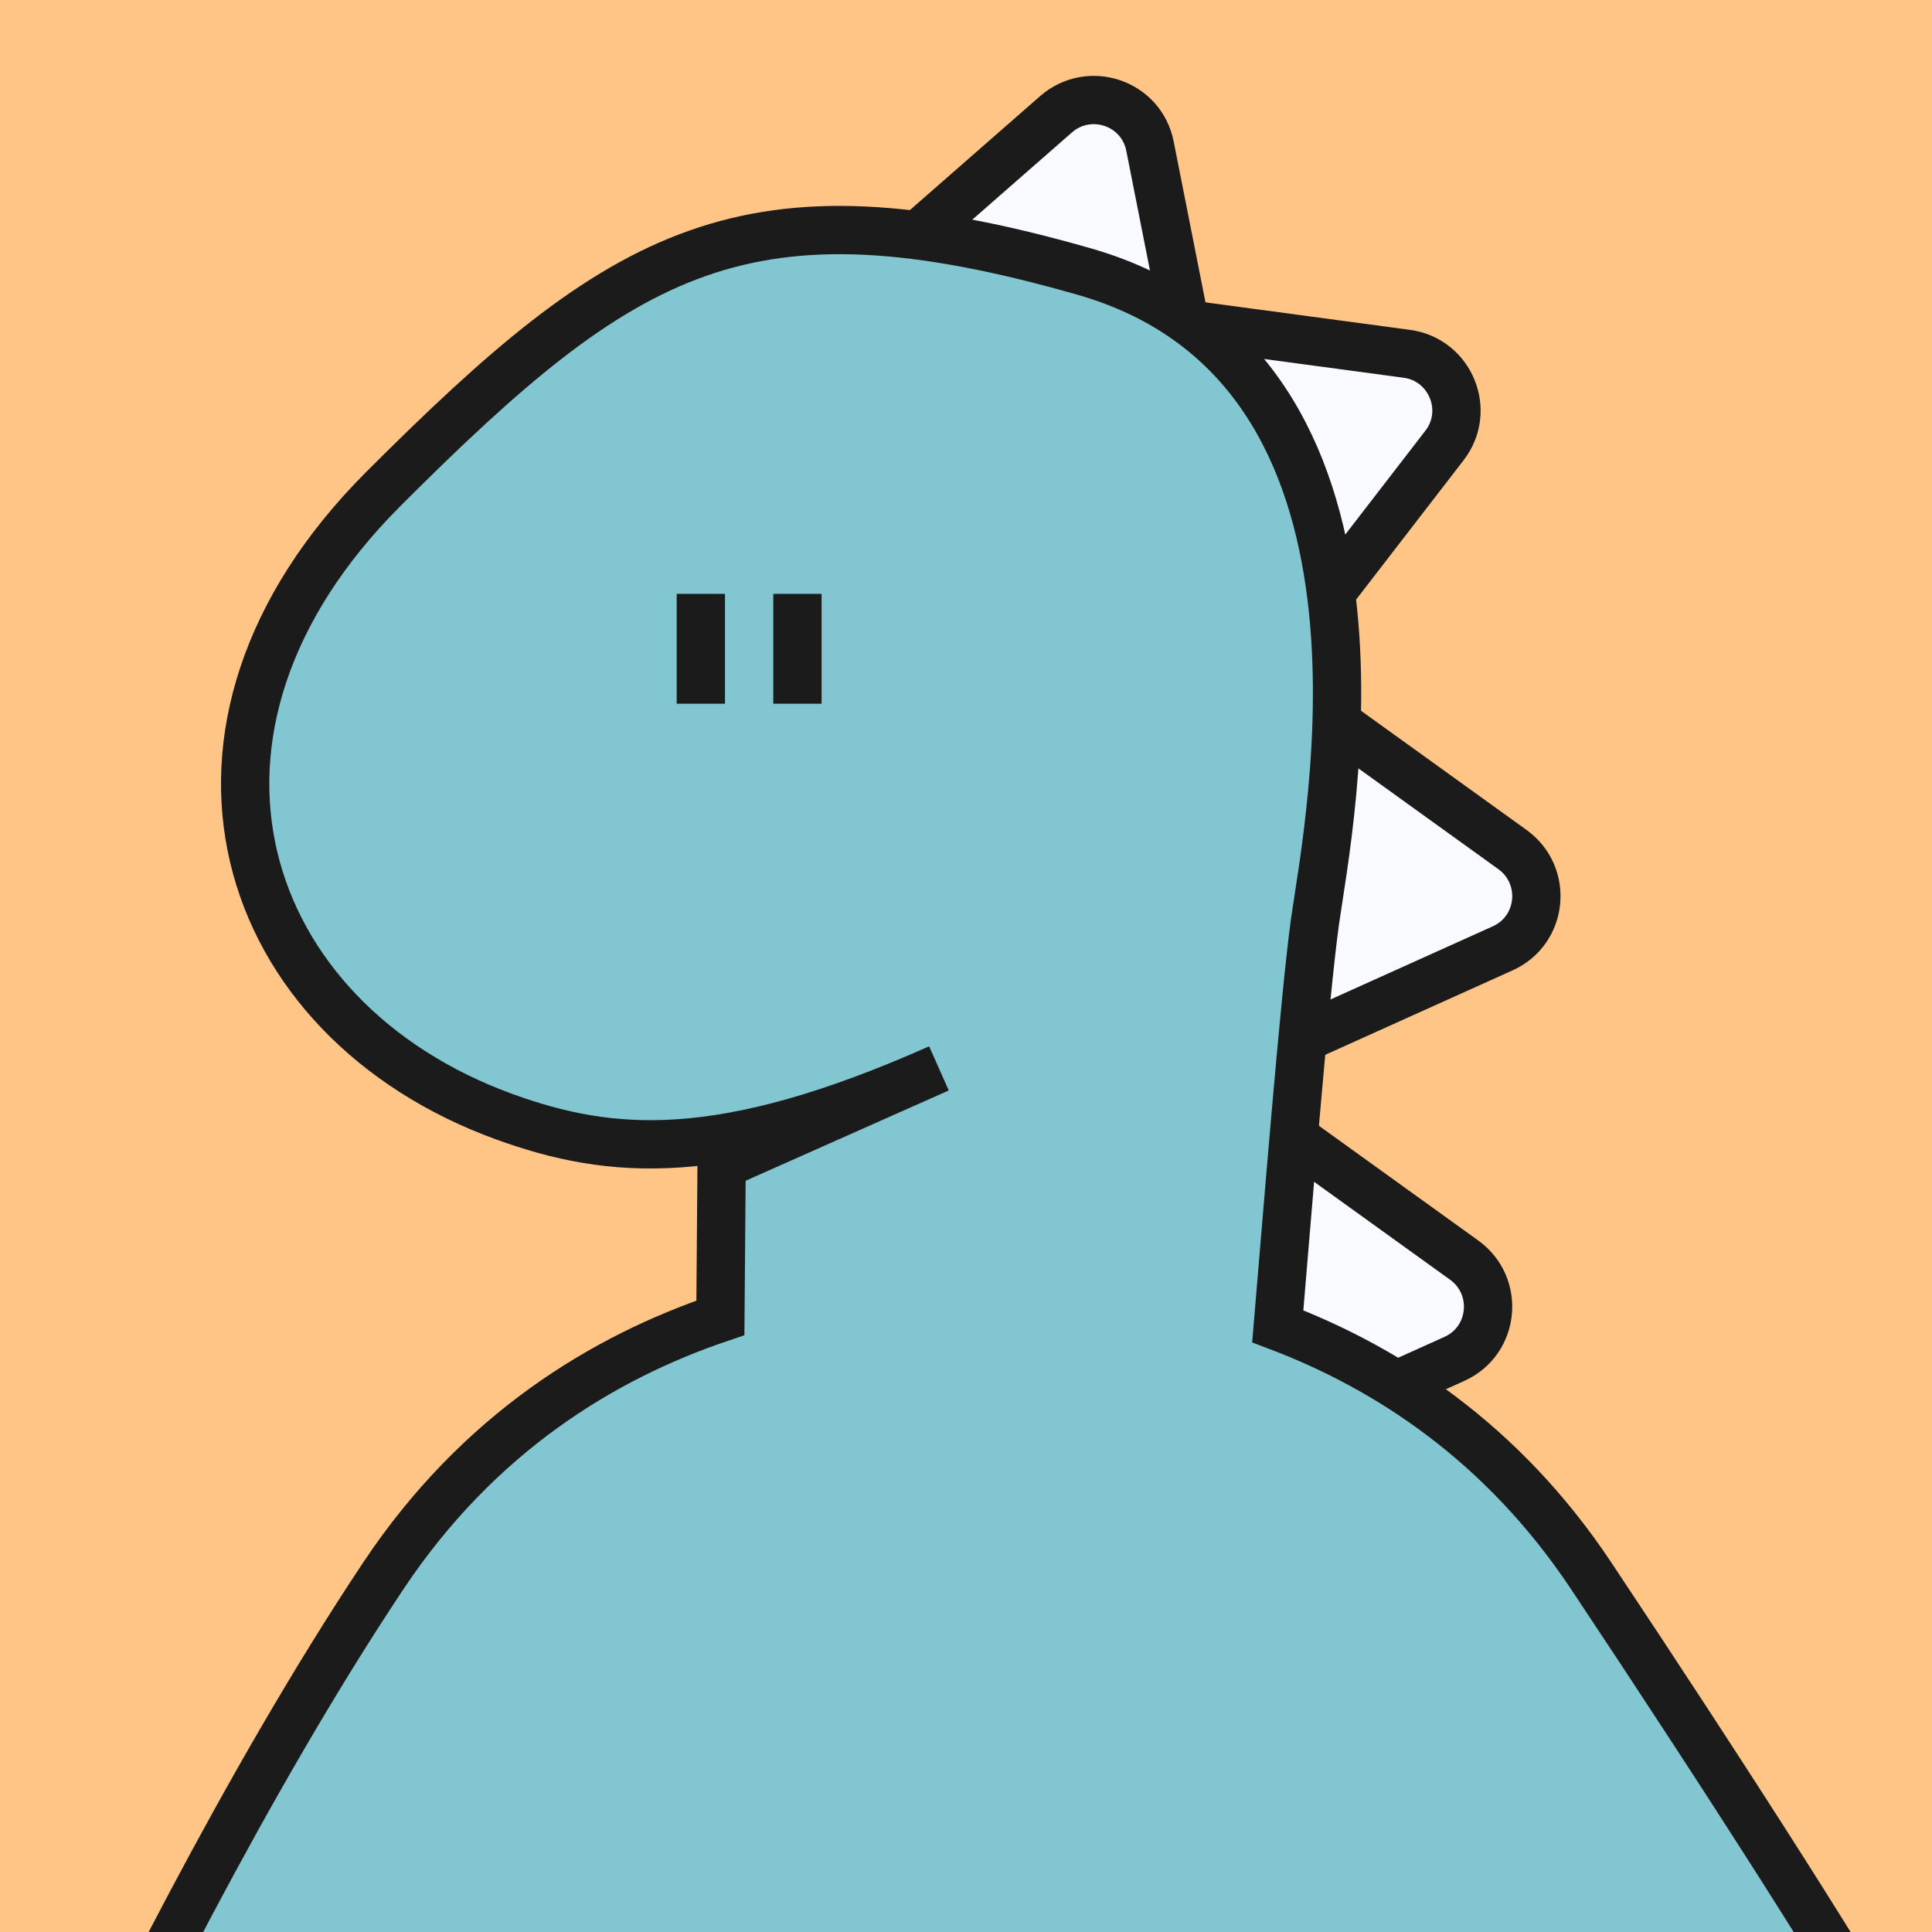
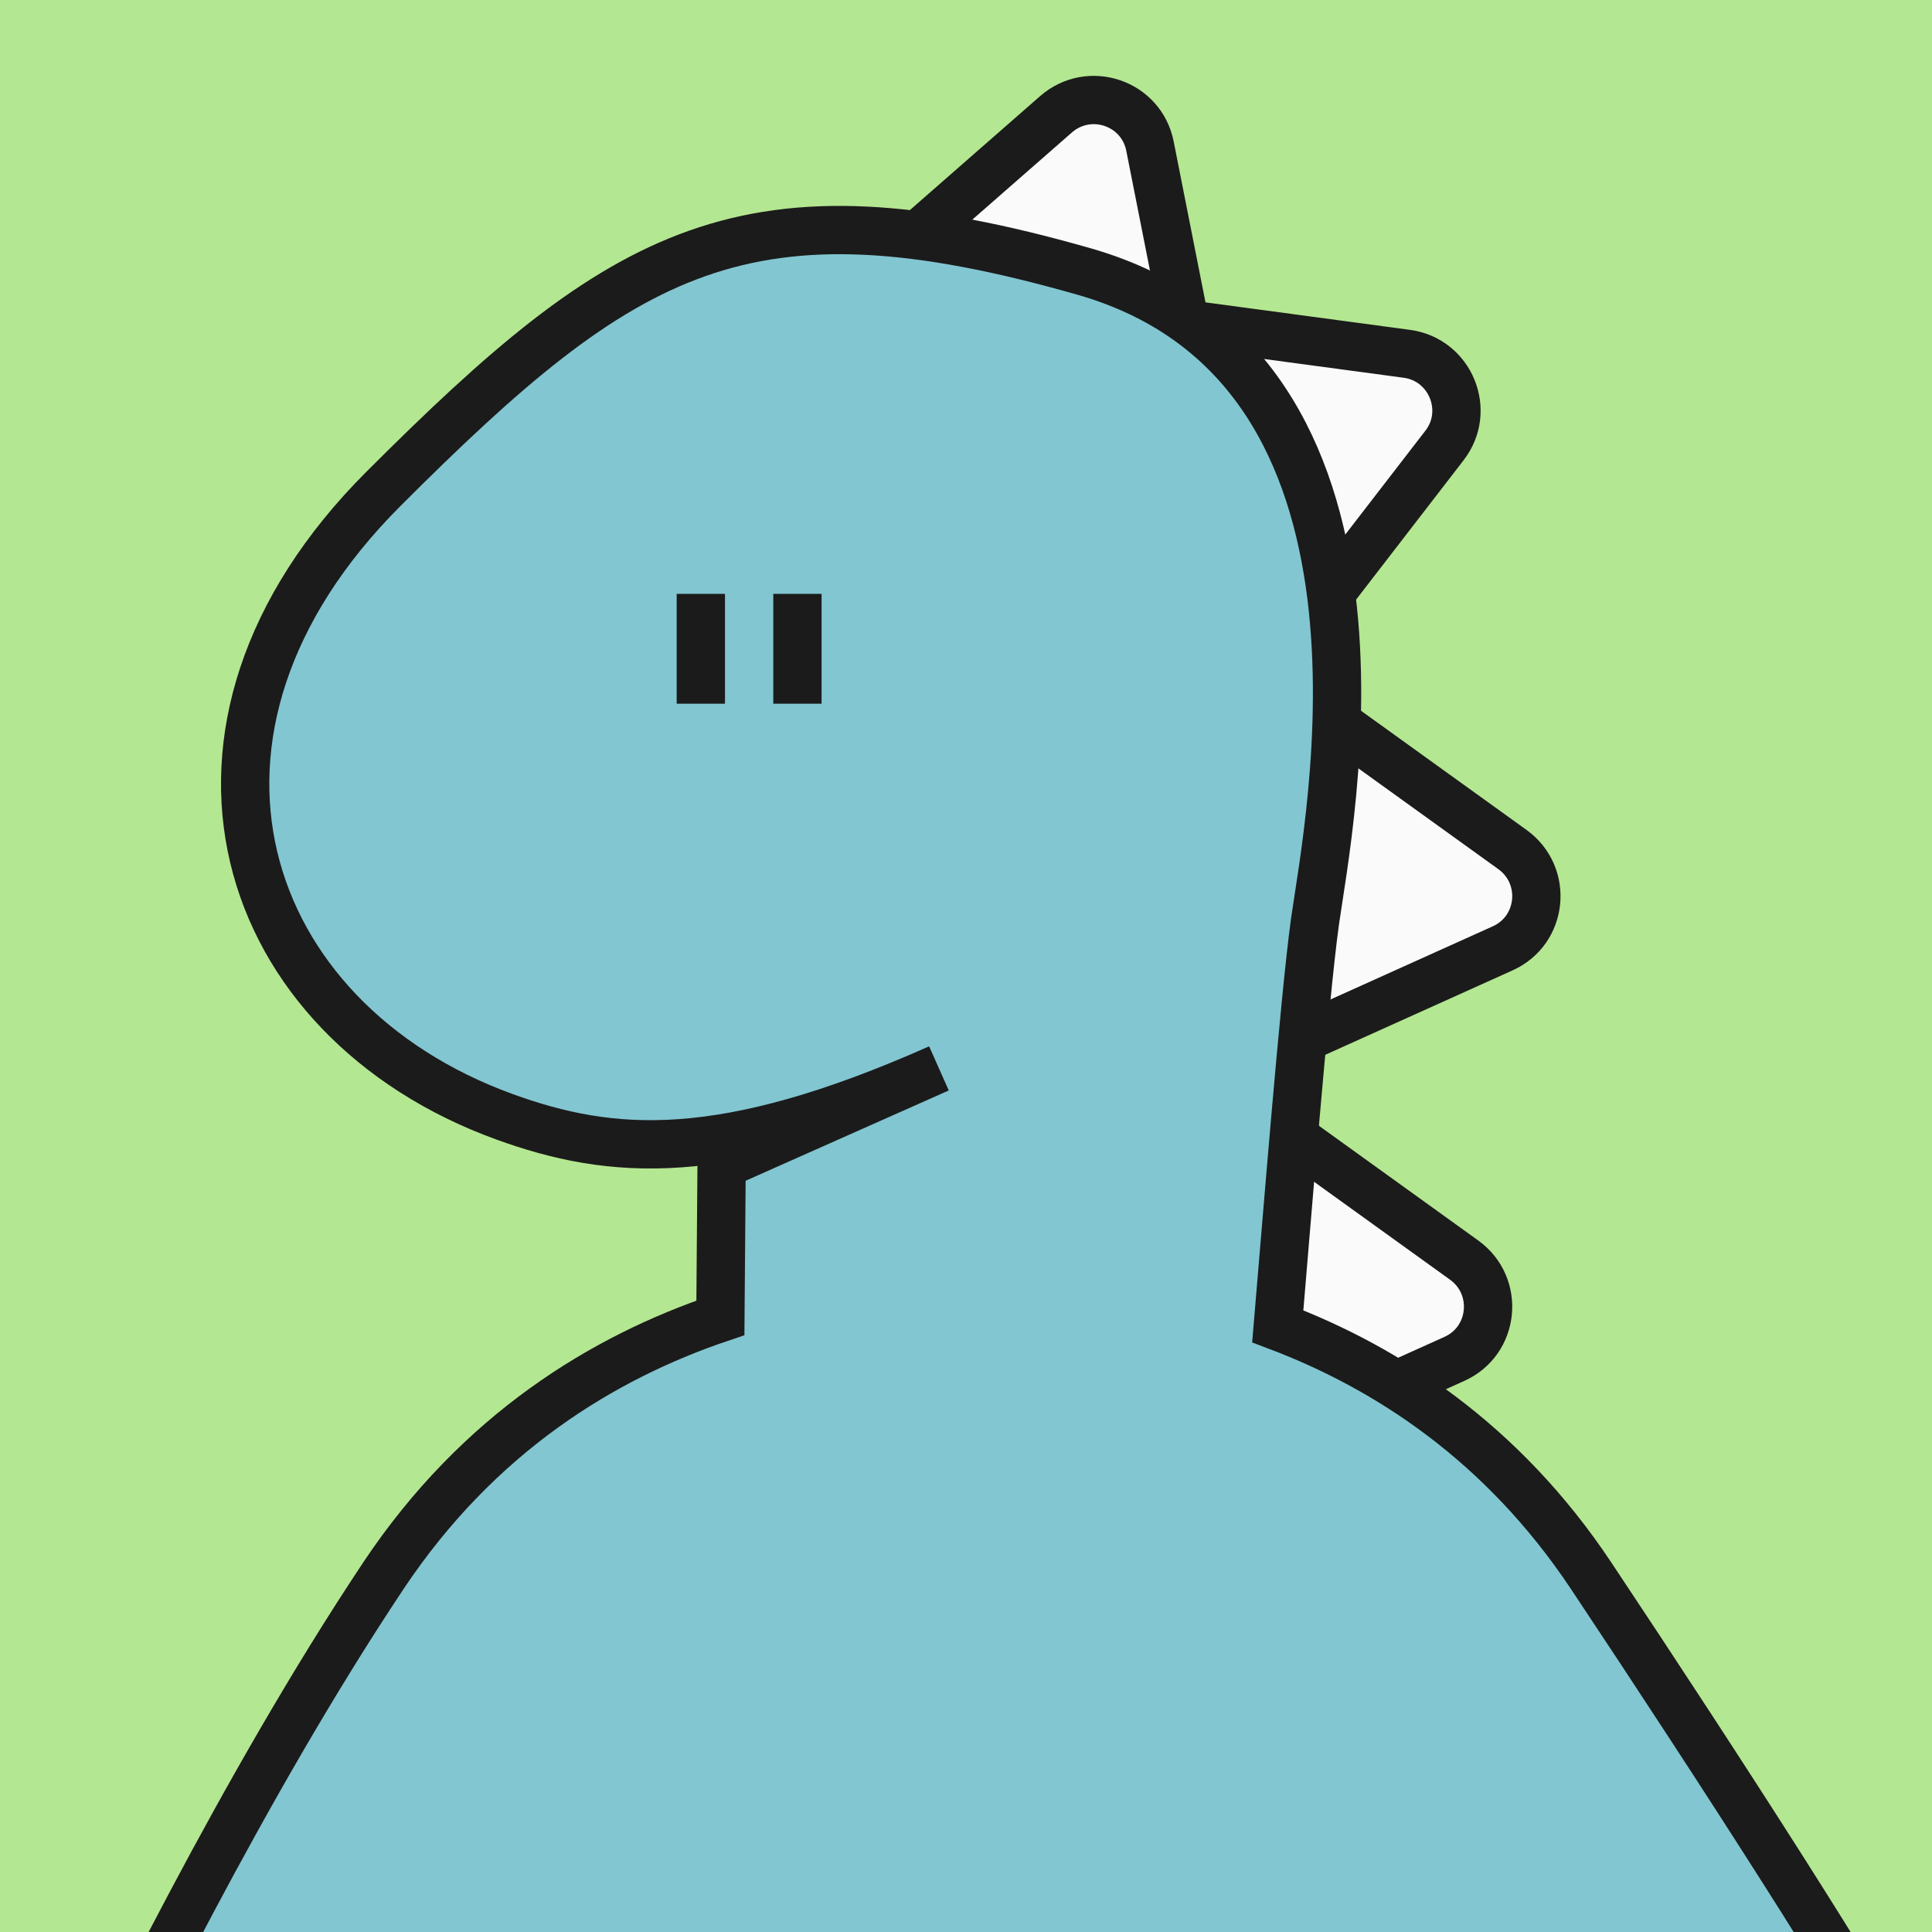
<svg xmlns="http://www.w3.org/2000/svg" width="80" height="80" viewBox="0 0 80 80" fill="none">
-   <g clip-path="url(#clip0_2329_14884)">
-     <rect width="80" height="80" fill="#FFC587" />
-     <path d="M52.67 27.72L46.65 13.09L58.25 14.65C60.06 14.89 60.93 17.01 59.81 18.45L52.66 27.72H52.67Z" fill="#F8FAFF" stroke="#1B1B1B" stroke-width="2" stroke-miterlimit="10" />
-     <path d="M49.89 17.54L34.92 12.44L43.73 4.73C45.11 3.53 47.27 4.26 47.62 6.06L49.89 17.54Z" fill="#F8FAFF" stroke="#1B1B1B" stroke-width="2" stroke-miterlimit="10" />
-     <path d="M51.55 44.08L53.13 28.34L62.63 35.18C64.11 36.25 63.89 38.52 62.22 39.27L51.55 44.08Z" fill="#F8FAFF" stroke="#1B1B1B" stroke-width="2" stroke-miterlimit="10" />
-     <path d="M49.55 61.08L51.13 45.34L60.63 52.18C62.11 53.25 61.89 55.52 60.22 56.27L49.55 61.08Z" fill="#F8FAFF" stroke="#1B1B1B" stroke-width="2" stroke-miterlimit="10" />
+   <g clip-path="url(#clip0_3204_349)">
+     <rect width="80" height="80" fill="#B4E791" />
+     <path d="M52.67 27.72L46.65 13.09L58.25 14.65C60.06 14.89 60.93 17.01 59.81 18.45L52.66 27.72H52.67Z" fill="#FAFAFA" stroke="#1B1B1B" stroke-width="2" stroke-miterlimit="10" />
+     <path d="M49.89 17.54L34.92 12.44L43.73 4.73C45.11 3.53 47.27 4.26 47.62 6.06L49.89 17.54Z" fill="#FAFAFA" stroke="#1B1B1B" stroke-width="2" stroke-miterlimit="10" />
+     <path d="M51.55 44.08L53.13 28.34L62.63 35.18C64.11 36.25 63.89 38.52 62.22 39.27L51.55 44.08Z" fill="#FAFAFA" stroke="#1B1B1B" stroke-width="2" stroke-miterlimit="10" />
+     <path d="M49.55 61.08L51.13 45.34L60.63 52.18C62.11 53.25 61.89 55.52 60.22 56.27L49.55 61.08Z" fill="#FAFAFA" stroke="#1B1B1B" stroke-width="2" stroke-miterlimit="10" />
    <path d="M79 86C77.28 82.66 71.2 73.23 65.88 65.24C62.21 59.73 57.45 56.64 52.91 54.92C53.23 51.17 54.01 41.34 54.45 38.17C55.02 34.1 58.88 15.24 44.88 11.24C30.88 7.24 25.88 10.24 15.88 20.24C5.88 30.24 9.88 42.24 20.88 46.24C25.29 47.84 29.88 48.24 38.88 44.24L29.88 48.24L29.83 54.57C25 56.2 19.82 59.33 15.88 65.24C9.99 74.08 4.84 84.79 3.25 88C2.36 89.8 2.99 91.98 4.71 93.03L12.63 97.88C13.99 98.71 15.71 98.63 16.98 97.67L24.87 87.25H56.87L65.16 96.22C66.8 97.45 69.02 97.55 70.76 96.49L77.16 92.58C79.4 91.21 80.19 88.35 78.99 86.02L79 86Z" fill="#82C6D1" stroke="#1B1B1B" stroke-width="2" stroke-miterlimit="10" />
    <path d="M29.02 24.59V29.14" stroke="#1B1B1B" stroke-width="2" stroke-linejoin="bevel" />
    <path d="M33.02 24.59V29.14" stroke="#1B1B1B" stroke-width="2" stroke-linejoin="bevel" />
  </g>
  <defs>
-     <clipPath id="clip0_2329_14884">
+     <clipPath id="clip0_3204_349">
      <rect width="80" height="80" fill="white" />
    </clipPath>
  </defs>
</svg>
